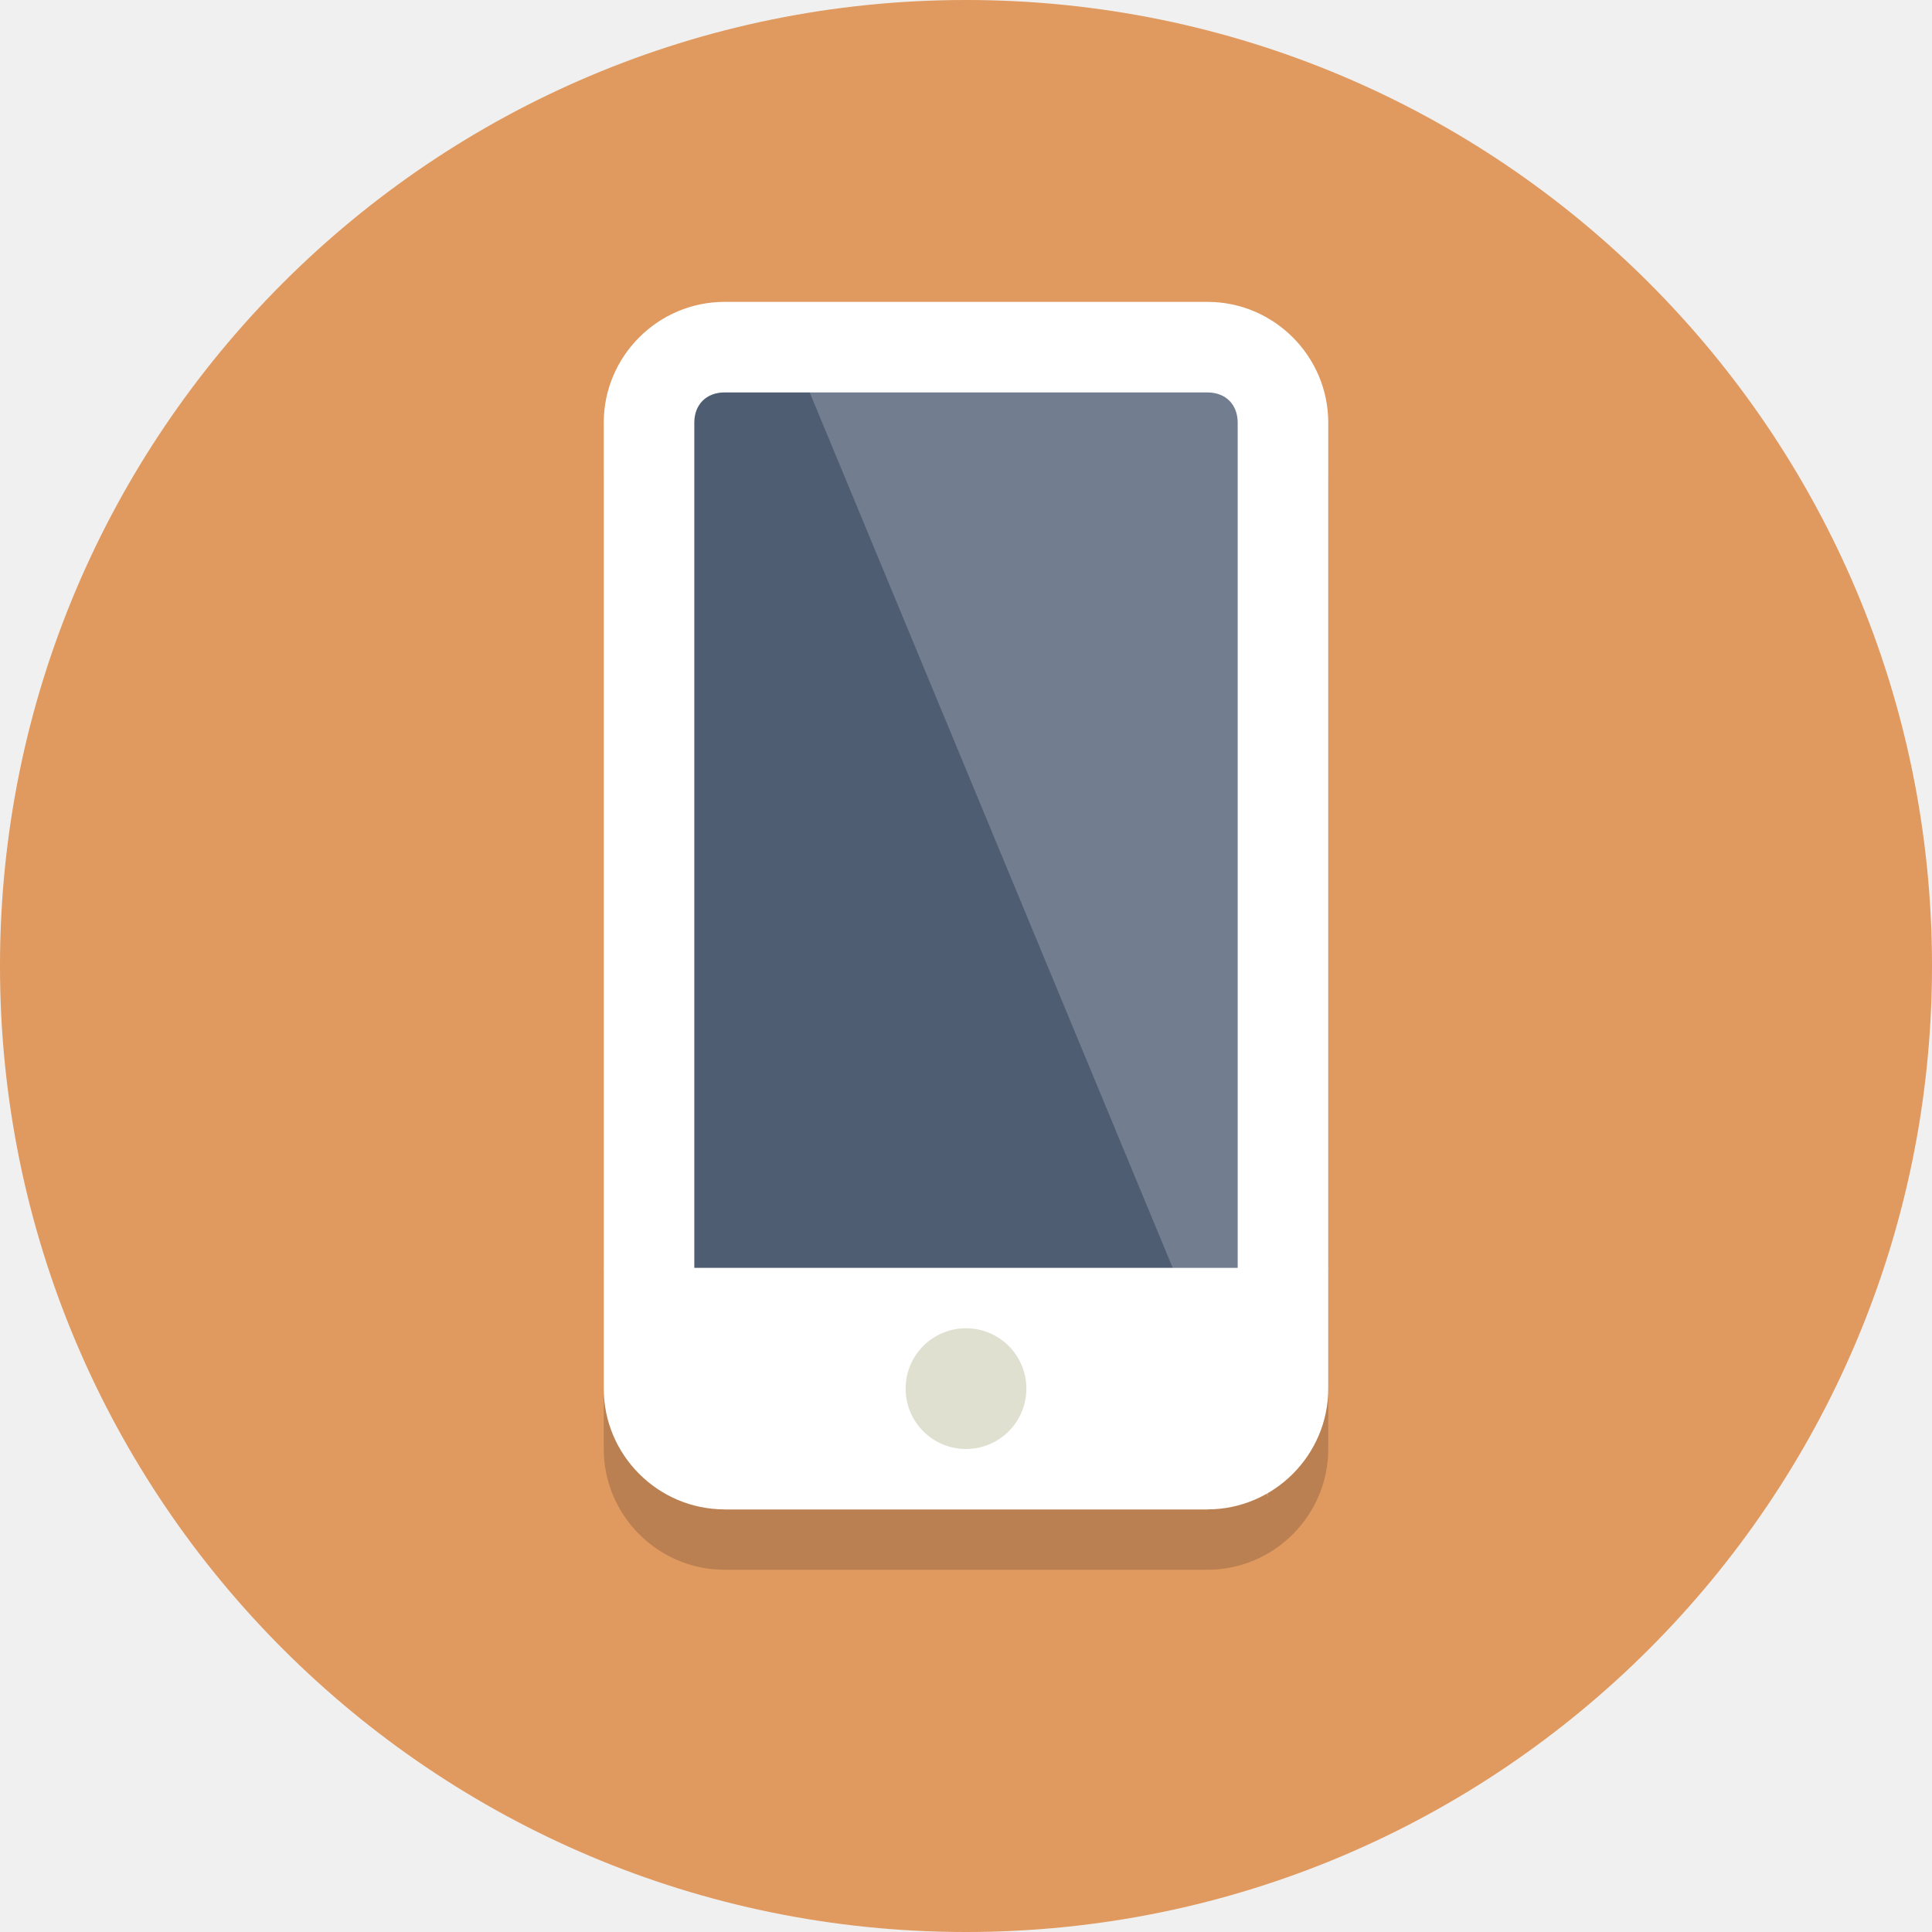
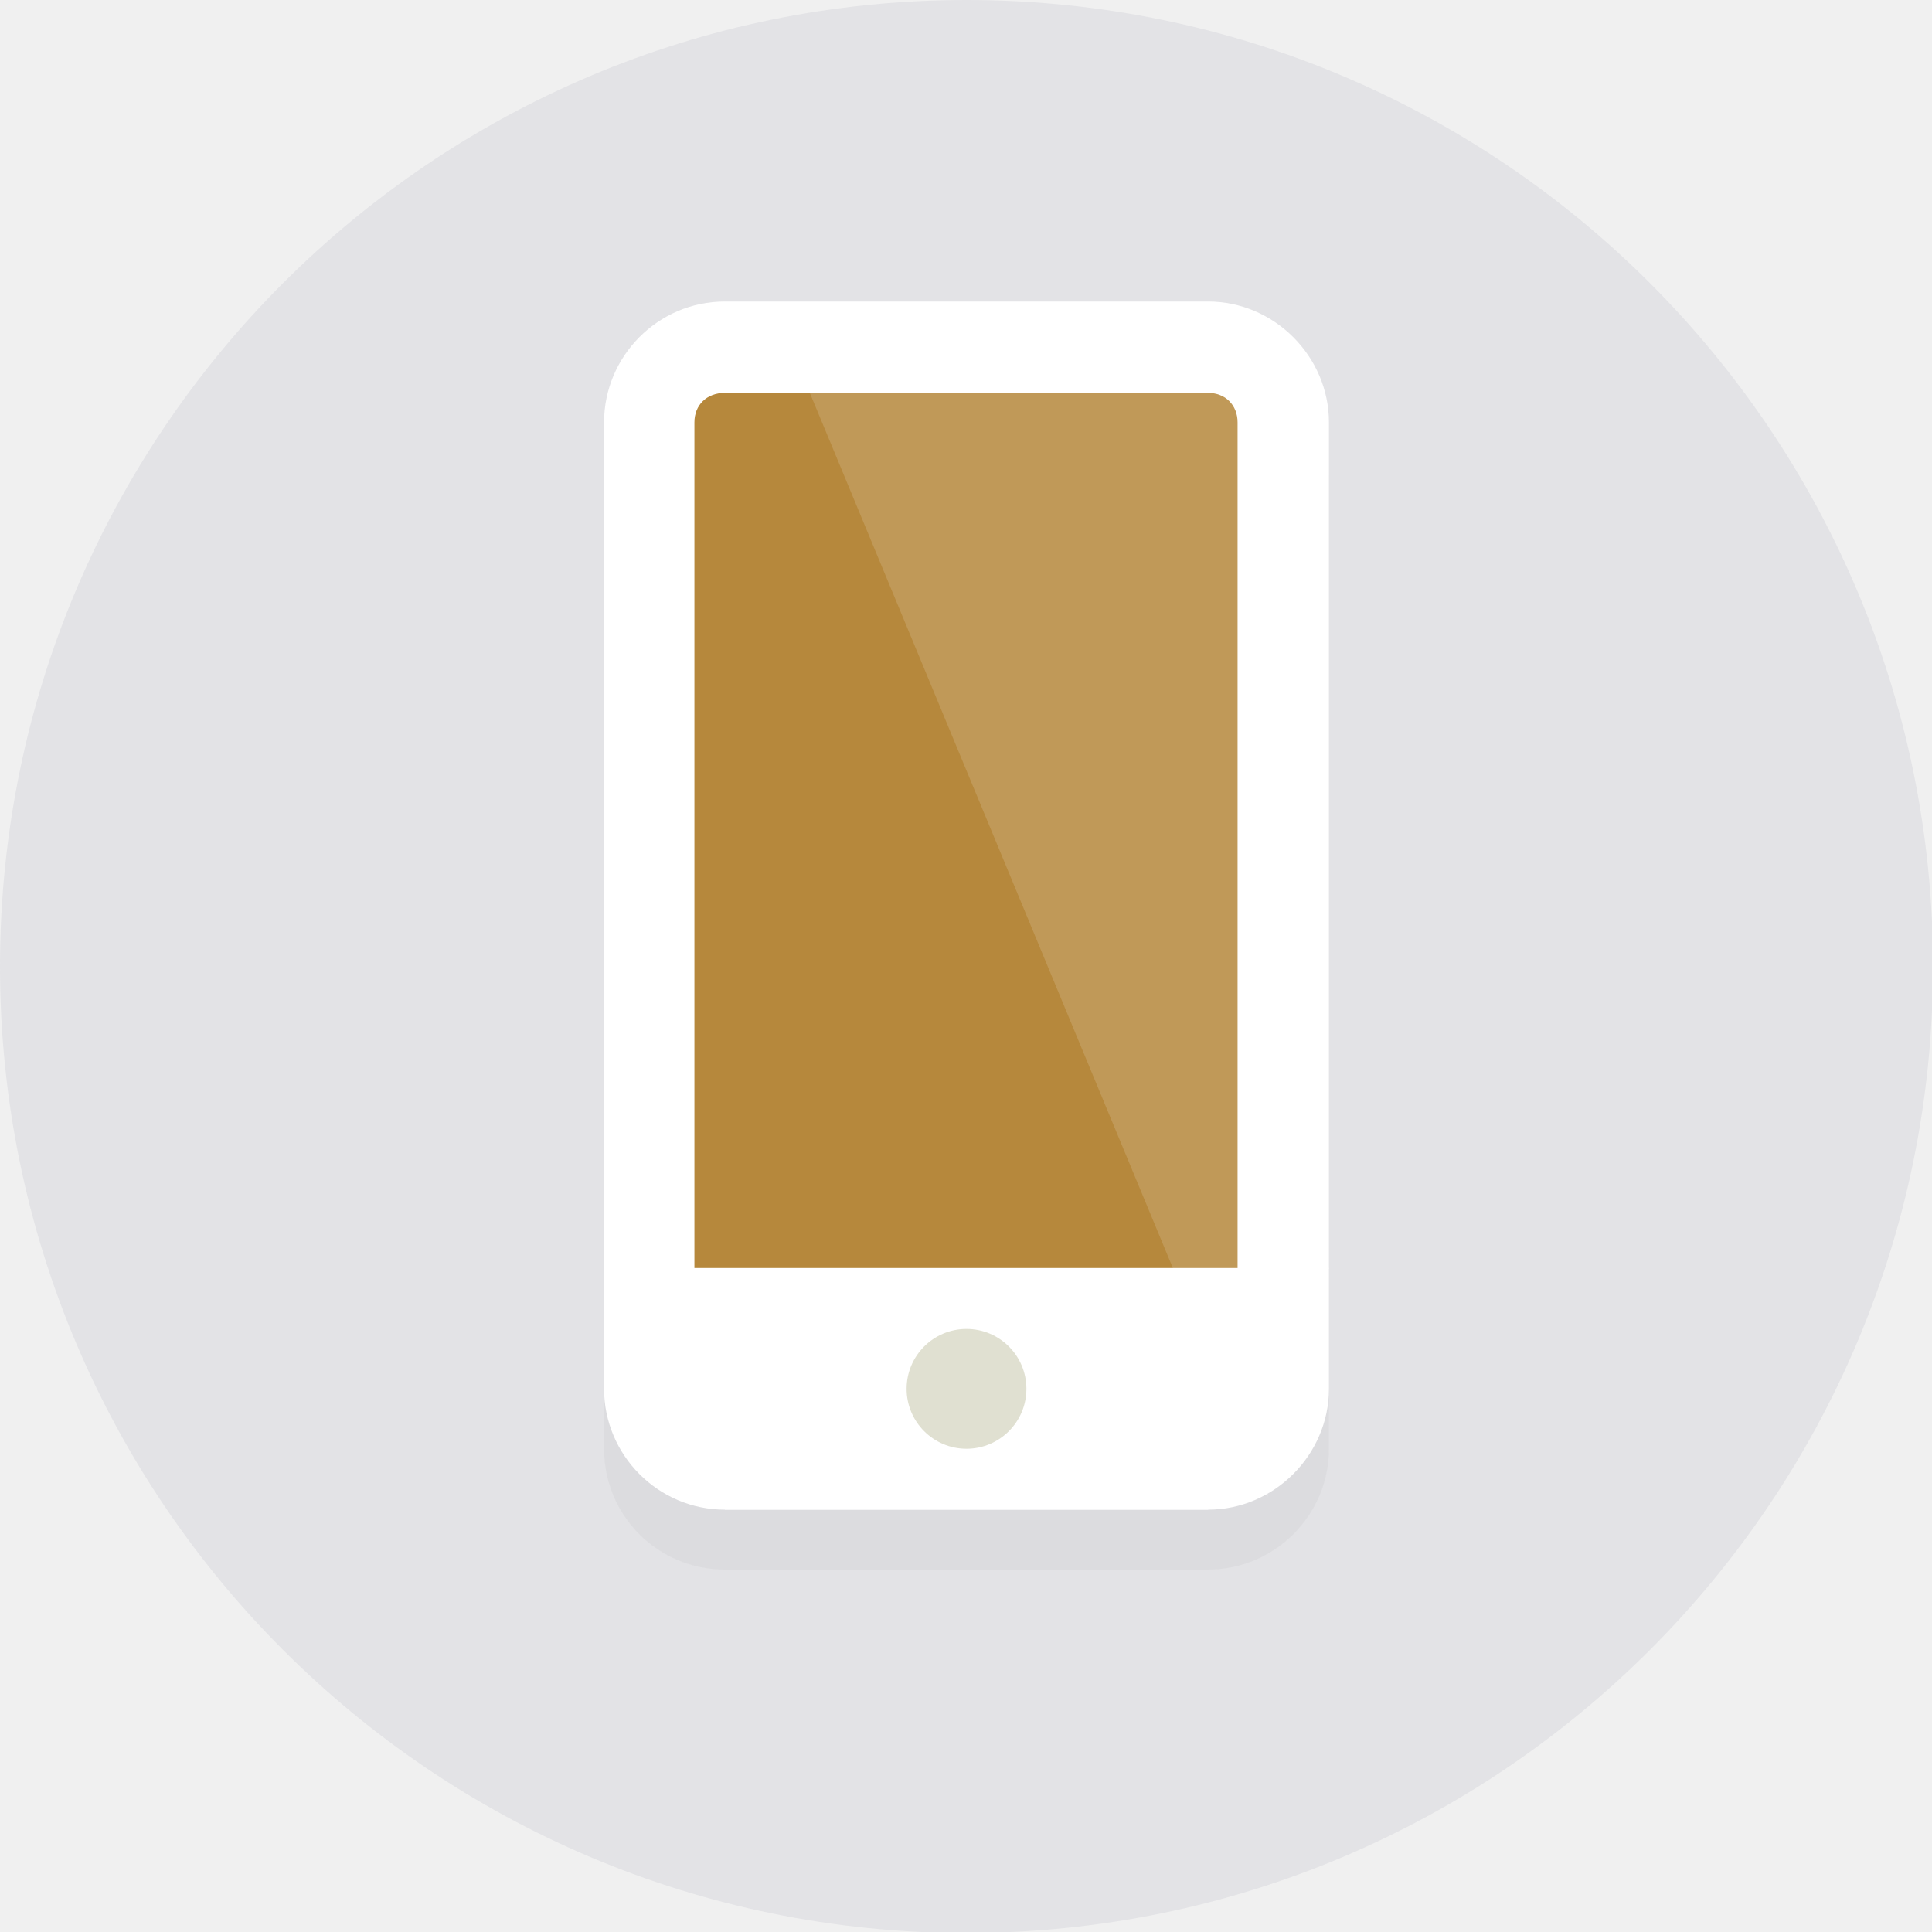
- <svg xmlns="http://www.w3.org/2000/svg" height="800px" width="800px" version="1.1" viewBox="0 0 64 64" xml:space="preserve">
-   <style type="text/css">
- 	.st0{fill:#E0995E;}
- 	.st1{opacity:0.2;}
- 	.st2{fill:#231F20;}
- 	.st3{fill:#4F5D73;}
- 	.st4{fill:#FFFFFF;}
- 	.st5{fill:#E0E0D1;}
- </style>
-   <g id="Layer_1">
-     <g>
-       <circle class="st0" cx="32" cy="32" r="32" />
-     </g>
-     <g class="st1">
+ <svg xmlns="http://www.w3.org/2000/svg" xml:space="preserve" width="1.903in" height="1.903in" version="1.1" style="shape-rendering:geometricPrecision; text-rendering:geometricPrecision; image-rendering:optimizeQuality; fill-rule:evenodd; clip-rule:evenodd" viewBox="0 0 1903 1903">
+   <defs>
+     <style type="text/css">
+    
+     .fil2 {fill:#B6883C}
+     .fil5 {fill:#E0E0D1}
+     .fil0 {fill:#E3E3E6}
+     .fil3 {fill:white}
+     .fil1 {fill:#231F20;fill-opacity:0.039}
+     .fil4 {fill:white;fill-opacity:0.141}
+    
+   </style>
+   </defs>
+   <g id="Layer_x0020_1">
+     <g id="_2341354791024">
+       <circle class="fil0" cx="952" cy="952" r="952" />
+       <path class="fil1" d="M1309 1427c0,66 -54,119 -119,119l-476 0c-66,0 -119,-53 -119,-119l0 -951c0,-66 53,-119 119,-119l476 0c65,0 119,53 119,119l0 951z" />
+       <path class="fil2" d="M714 1442c-42,0 -75,-32 -75,-74l0 -952c0,-41 33,-74 75,-74l476 0c41,0 74,33 74,74l0 952c0,42 -33,74 -74,74l-476 0z" />
      <g>
-         <path class="st2" d="M44,48c0,2.2-1.8,4-4,4H24c-2.2,0-4-1.8-4-4V16c0-2.2,1.8-4,4-4h16c2.2,0,4,1.8,4,4V48z" />
+         <path class="fil3" d="M1190 387c17,0 29,12 29,29l0 952c0,18 -12,30 -29,30l-476 0c-18,0 -30,-12 -30,-30l0 -952c0,-17 12,-29 30,-29l476 0 0 0zm0 -90l-476 0c-66,0 -119,54 -119,119l0 952c0,65 53,119 119,119l476 0c65,0 119,-54 119,-119l0 -952c0,-65 -54,-119 -119,-119l0 0z" />
      </g>
-     </g>
-     <g>
-       <g>
-         <path class="st3" d="M24,48.5c-1.4,0-2.5-1.1-2.5-2.5V14c0-1.4,1.1-2.5,2.5-2.5h16c1.4,0,2.5,1.1,2.5,2.5v32     c0,1.4-1.1,2.5-2.5,2.5H24z" />
-       </g>
-       <g>
-         <path class="st4" d="M40,13c0.6,0,1,0.4,1,1v32c0,0.6-0.4,1-1,1H24c-0.6,0-1-0.4-1-1V14c0-0.6,0.4-1,1-1H40 M40,10H24     c-2.2,0-4,1.8-4,4v32c0,2.2,1.8,4,4,4h16c2.2,0,4-1.8,4-4V14C44,11.8,42.2,10,40,10L40,10z" />
-       </g>
-     </g>
-     <g class="st1">
-       <polygon class="st4" points="26.2,11.5 42,49.6 42,11.5   " />
-     </g>
-     <g>
-       <polygon class="st4" points="40,50 24,50 20,42 44,42   " />
-     </g>
-     <g>
-       <circle class="st5" cx="32" cy="46" r="2" />
+       <polygon class="fil4" points="779,342 1249,1475 1249,342 " />
+       <polygon class="fil3" points="1190,1487 714,1487 595,1249 1309,1249 " />
+       <circle class="fil5" cx="952" cy="1368" r="59" />
    </g>
  </g>
-   <g id="Layer_2">
- </g>
</svg>
